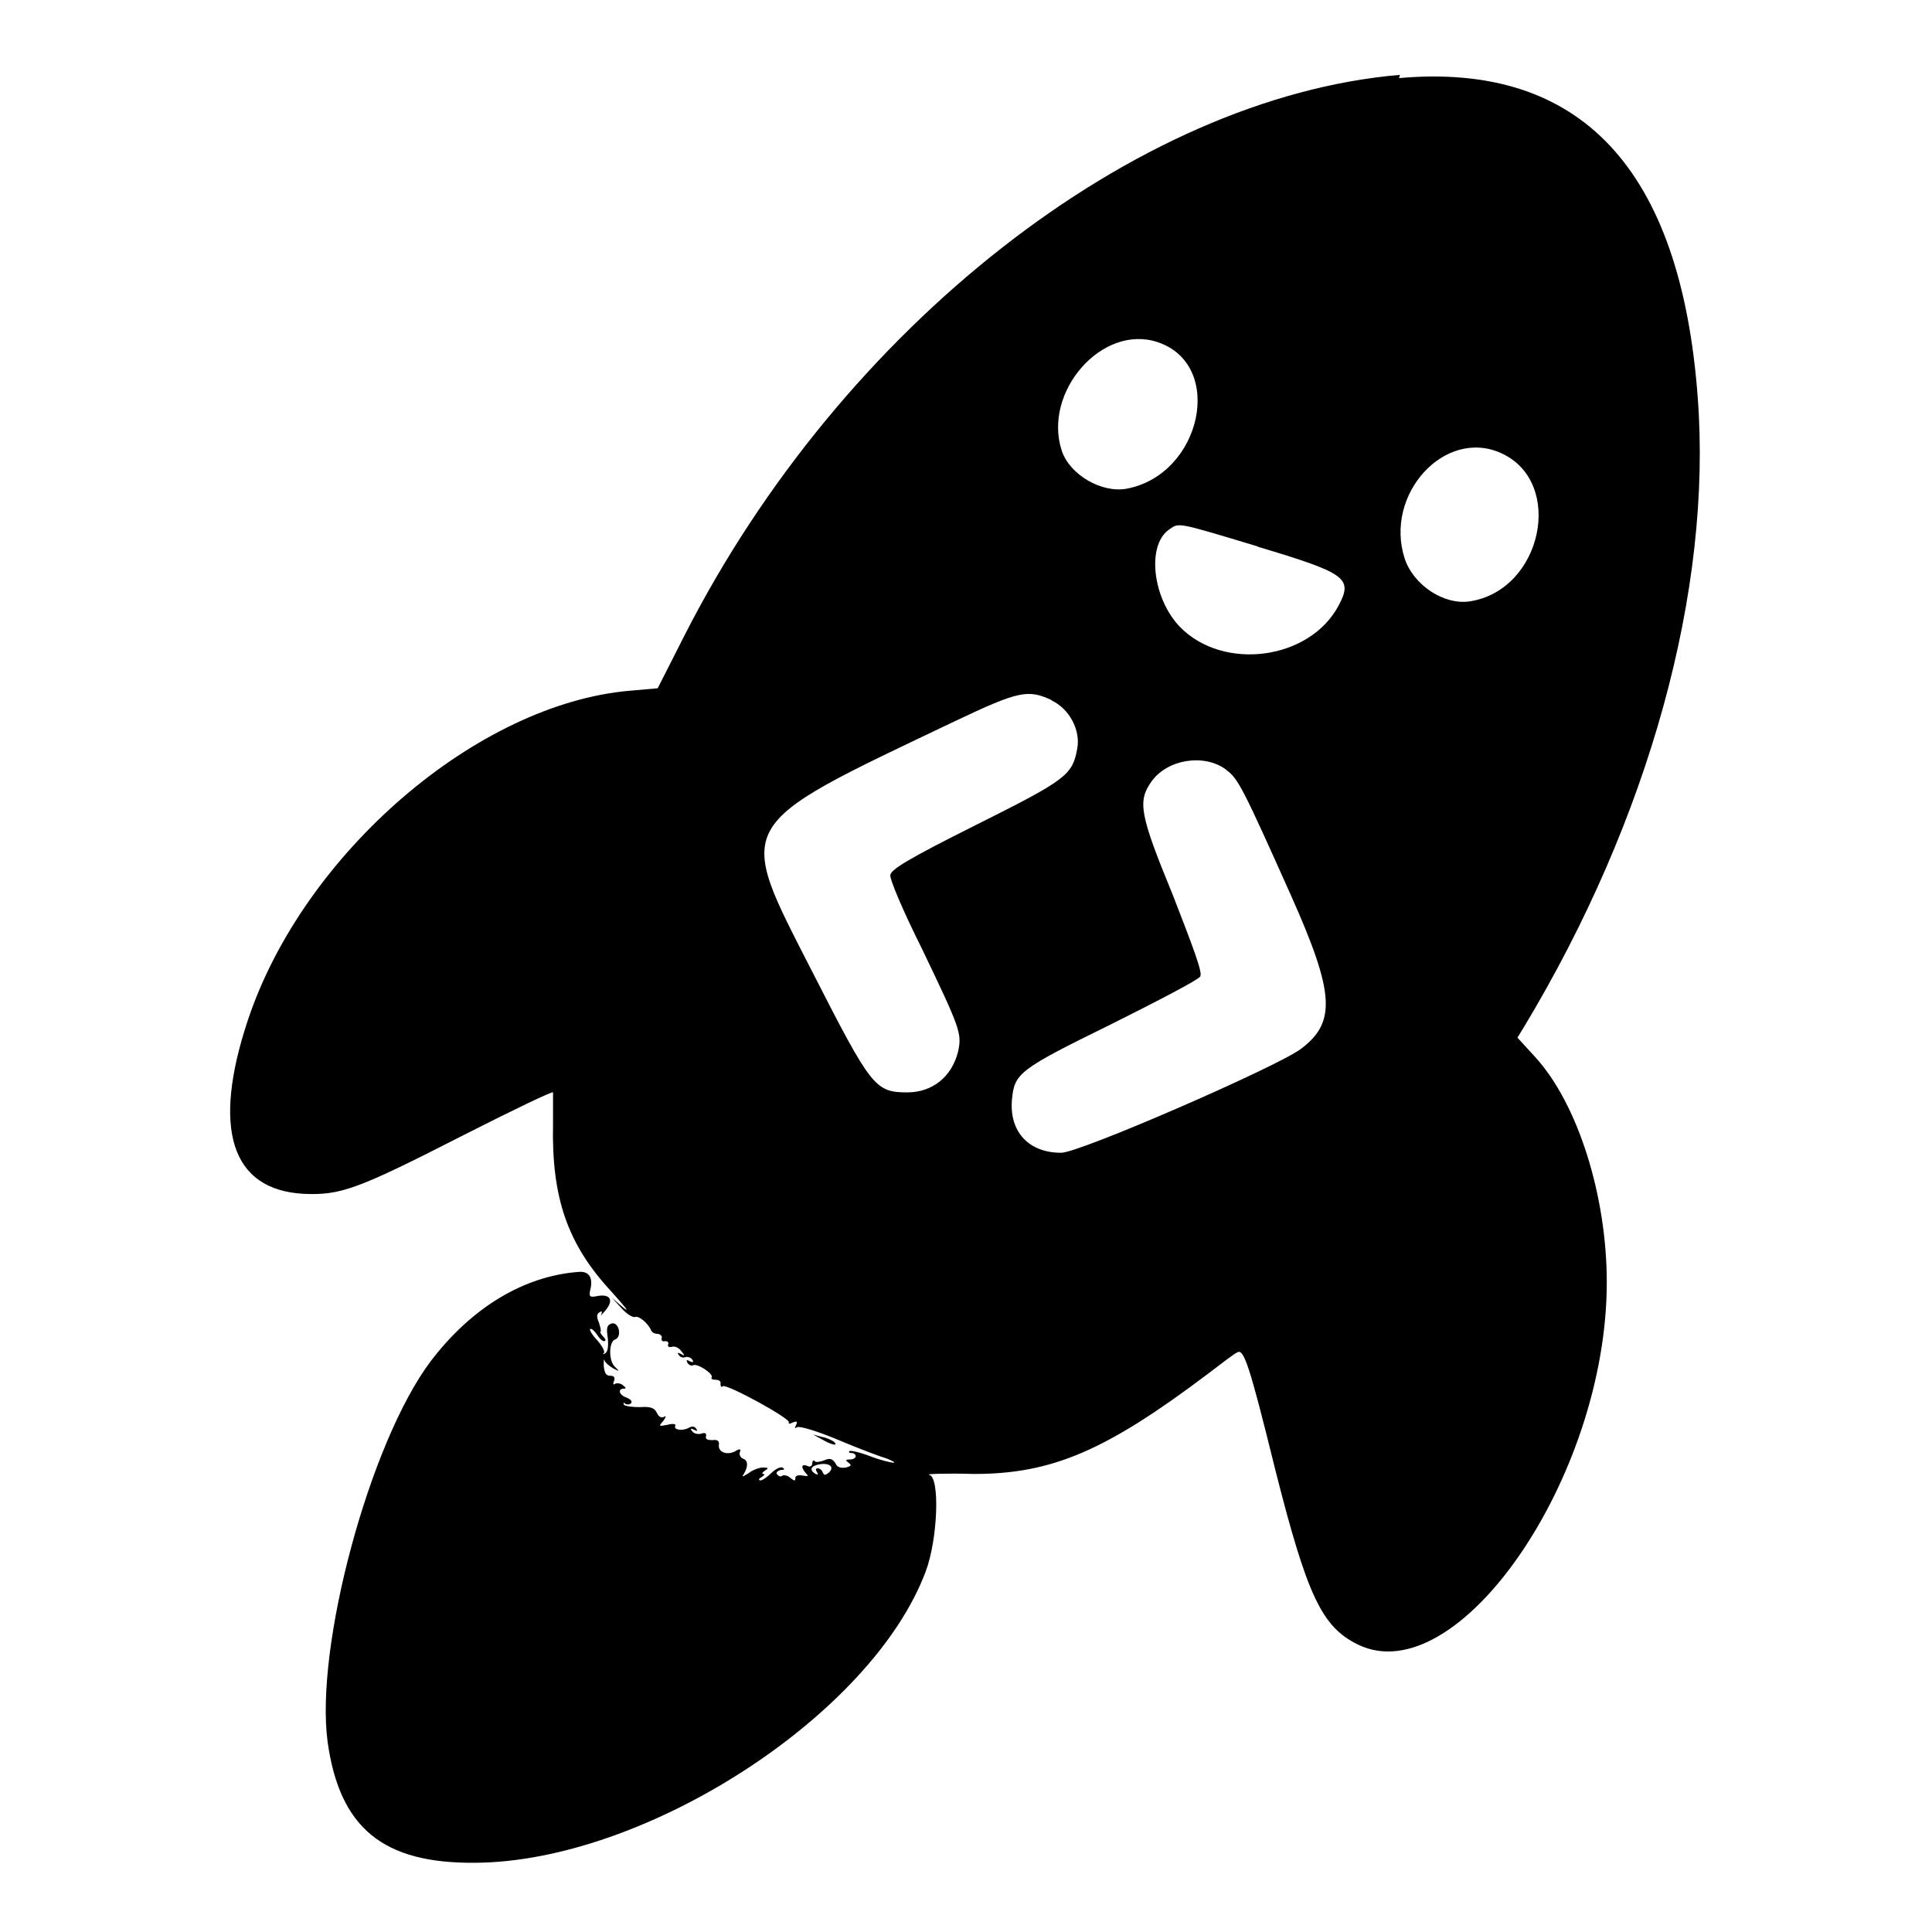
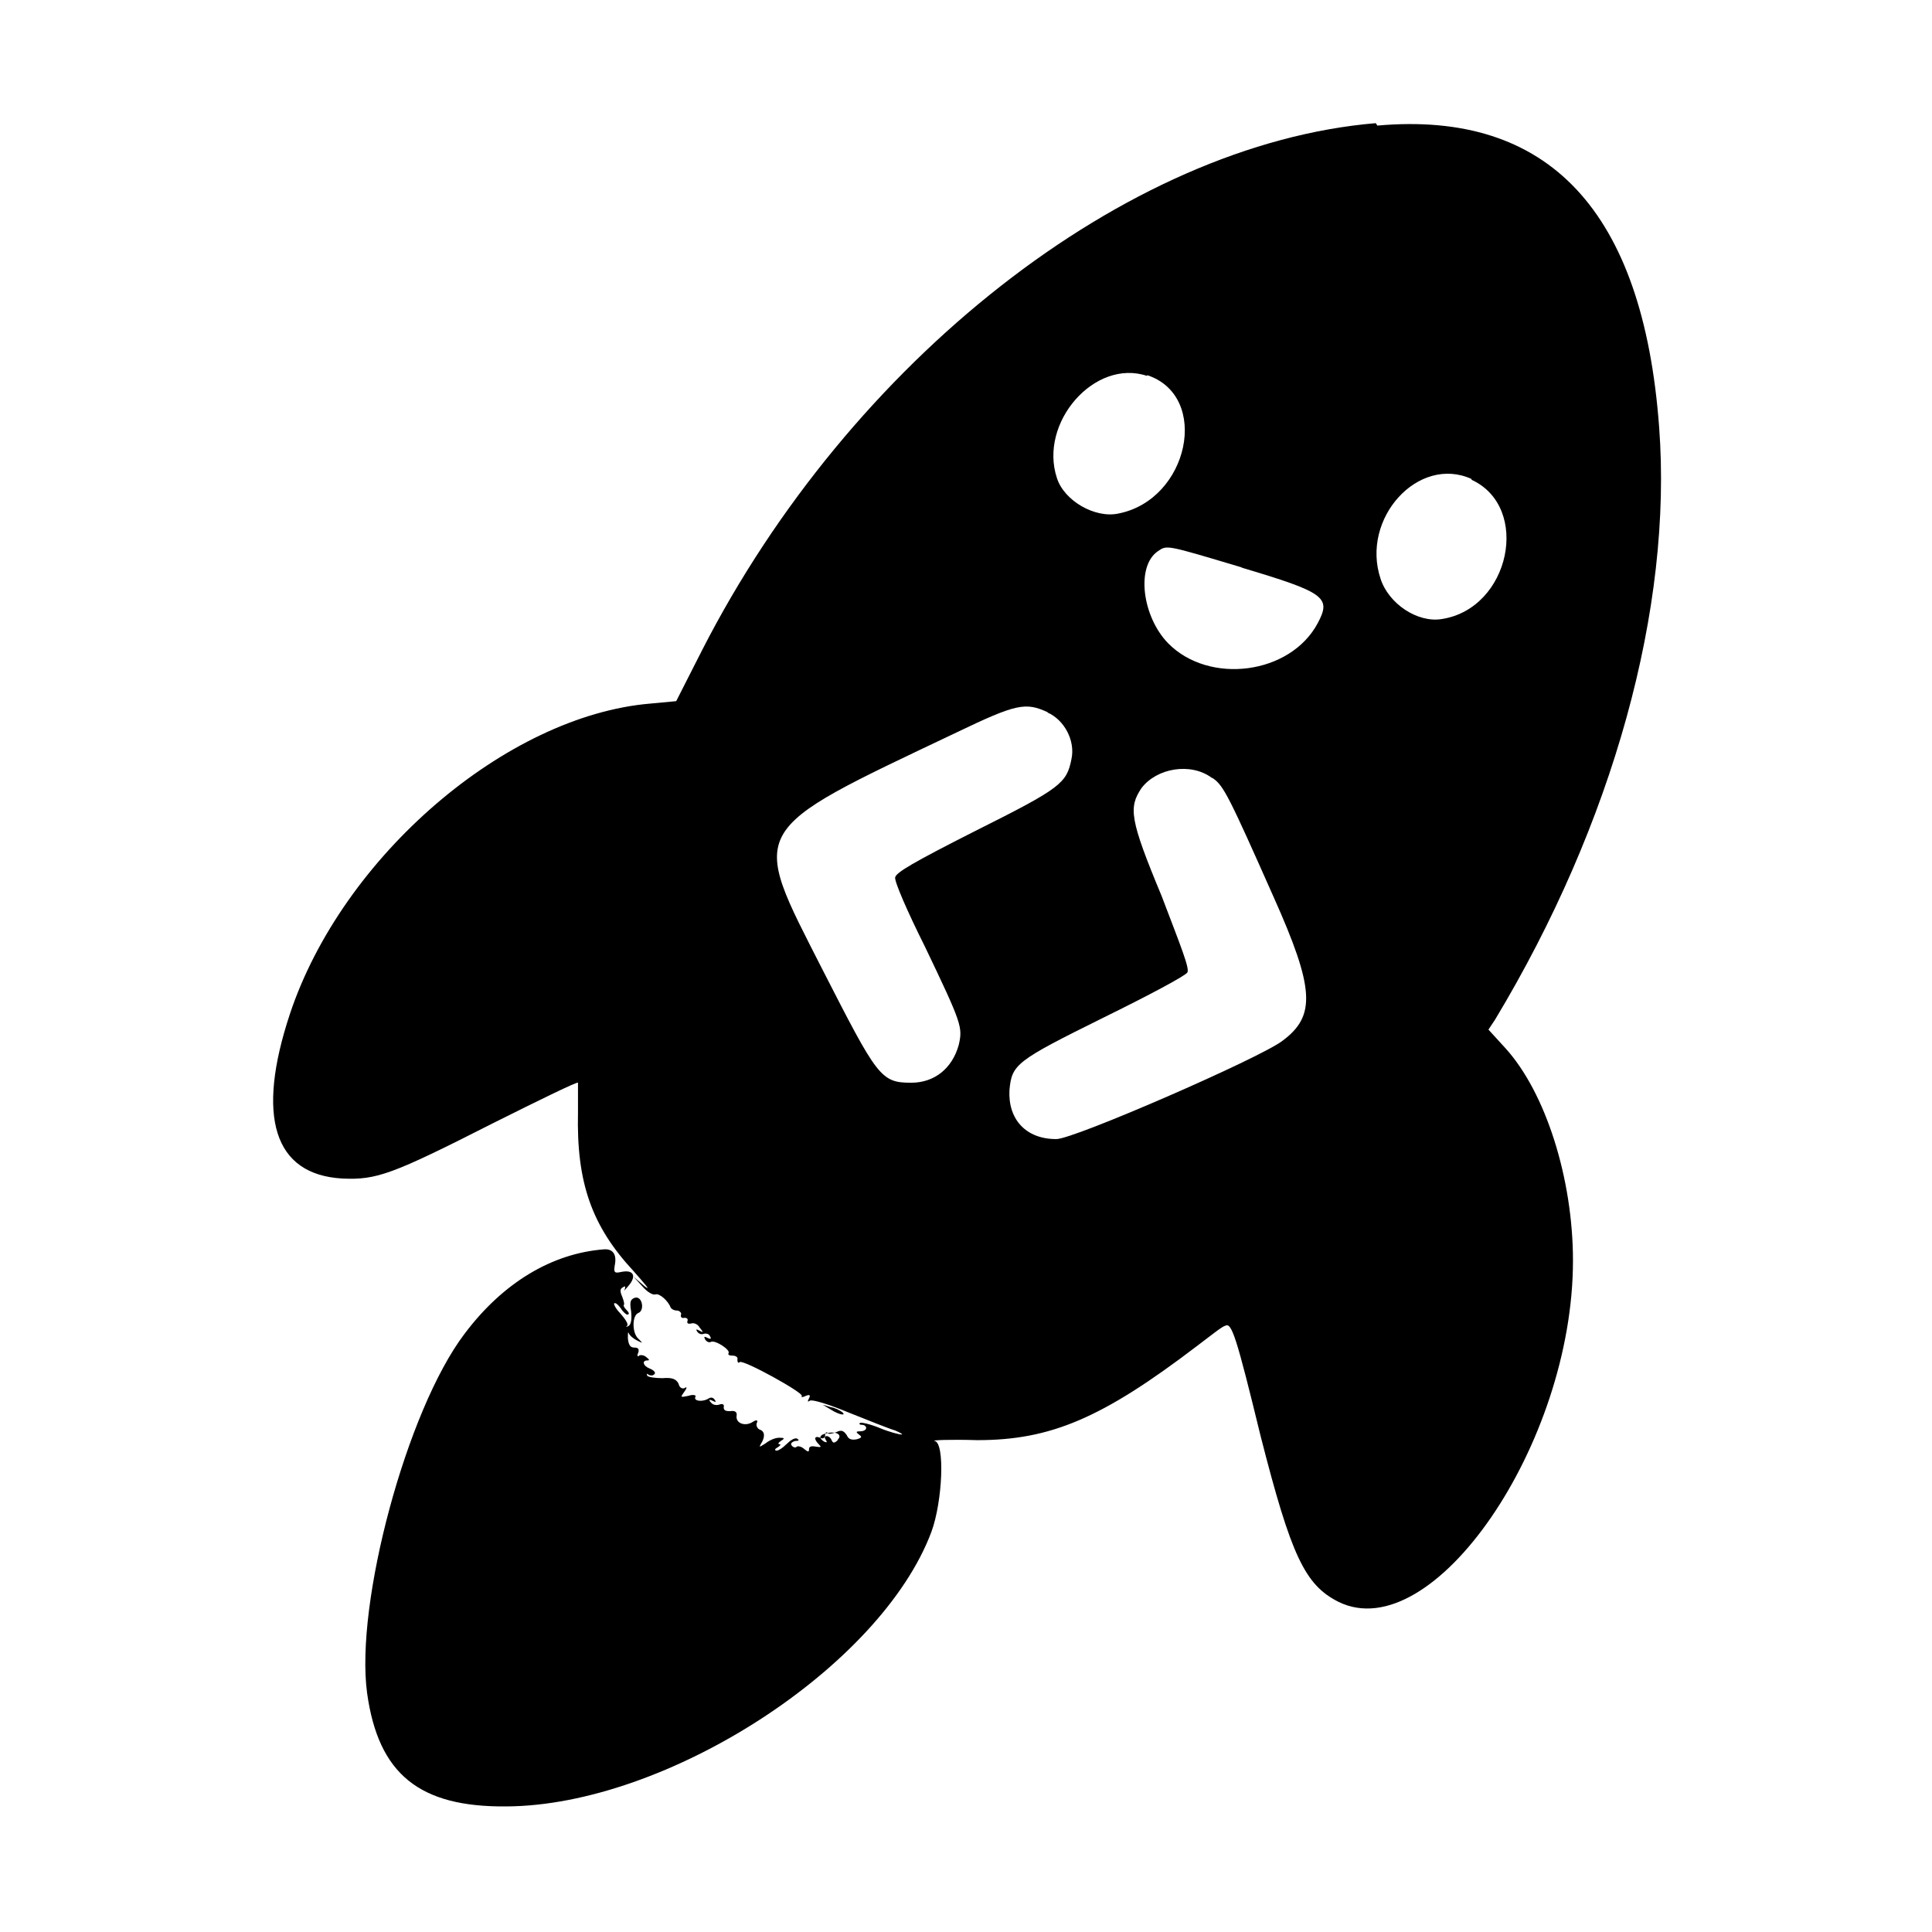
<svg xmlns="http://www.w3.org/2000/svg" fill="currentColor" fill-rule="evenodd" height="1em" style="flex:none;line-height:1" viewBox="0 0 24 24" width="1em">
-   <path d="M17.39 0.93c-3.29 0.28 -6.93 3.13 -8.88 6.95l-0.34 0.67 -0.34 0.03c-1.9 0.16 -4.06 2.02 -4.75 4.09 -0.45 1.35 -0.21 2.11 0.69 2.16 0.46 0.02 0.66 -0.05 1.99 -0.73 0.61 -0.31 1.11 -0.55 1.11 -0.53 0 0.02 0 0.19 -0 0.39 -0.02 0.92 0.18 1.5 0.73 2.09 0.16 0.18 0.23 0.26 0.15 0.2l-0.15 -0.13 0.12 0.13c0.06 0.07 0.14 0.12 0.17 0.11 0.05 -0.02 0.17 0.09 0.2 0.17 0.01 0.02 0.04 0.04 0.08 0.04 0.03 -0 0.06 0.03 0.05 0.05 -0.01 0.03 0.01 0.05 0.04 0.04 0.03 -0 0.05 0.01 0.04 0.04 -0.01 0.03 0.01 0.04 0.05 0.03 0.03 -0.01 0.08 0.01 0.11 0.05 0.05 0.06 0.05 0.07 0 0.04 -0.04 -0.02 -0.05 -0.02 -0.03 0.01 0.02 0.03 0.05 0.04 0.08 0.03 0.03 -0.01 0.07 -0 0.09 0.03 0.02 0.03 0.01 0.04 -0.03 0.02 -0.04 -0.02 -0.05 -0.02 -0.03 0.02 0.02 0.03 0.05 0.04 0.07 0.03 0.05 -0.03 0.26 0.11 0.23 0.15 -0.01 0.02 0.01 0.03 0.05 0.03 0.04 -0 0.07 0.02 0.06 0.05 -0 0.03 0.01 0.05 0.03 0.03 0.05 -0.03 0.84 0.4 0.82 0.45 -0.01 0.02 0.01 0.02 0.05 0 0.05 -0.02 0.06 -0.01 0.04 0.03 -0.02 0.04 -0.02 0.05 0.01 0.03 0.03 -0.02 0.26 0.05 0.52 0.16 0.26 0.11 0.53 0.21 0.6 0.23 0.07 0.03 0.11 0.05 0.08 0.05 -0.03 0 -0.16 -0.03 -0.29 -0.08 -0.13 -0.05 -0.26 -0.08 -0.26 -0.06 -0.01 0.01 0 0.02 0.03 0.02 0.03 -0 0.05 0.02 0.05 0.04 0 0.02 -0.03 0.04 -0.07 0.04 -0.06 -0 -0.06 0.01 -0.02 0.04 0.04 0.03 0.04 0.04 -0.03 0.06 -0.06 0.01 -0.11 -0 -0.13 -0.05 -0.04 -0.06 -0.07 -0.07 -0.14 -0.04 -0.05 0.02 -0.11 0.03 -0.12 0.01 -0.01 -0.02 -0.03 -0 -0.03 0.03 0 0.03 -0.03 0.05 -0.06 0.03 -0.08 -0.03 -0.08 0.02 -0.02 0.09 0.04 0.04 0.03 0.04 -0.04 0.03 -0.05 -0.01 -0.09 -0 -0.09 0.03 0 0.04 -0.01 0.04 -0.06 -0 -0.03 -0.03 -0.08 -0.04 -0.1 -0.03 -0.02 0.02 -0.05 0.01 -0.07 -0.02 -0.01 -0.02 0.01 -0.04 0.05 -0.05 0.05 -0 0.05 -0.01 0.02 -0.03 -0.03 -0.01 -0.09 0.02 -0.14 0.07 -0.05 0.05 -0.11 0.09 -0.13 0.09 -0.03 -0 -0.03 -0.02 0.01 -0.04 0.03 -0.02 0.05 -0.04 0.02 -0.04 -0.02 -0 -0.01 -0.02 0.02 -0.04 0.05 -0.03 0.05 -0.04 -0.02 -0.04 -0.05 -0 -0.13 0.03 -0.18 0.07 -0.08 0.05 -0.09 0.05 -0.06 0.01 0.06 -0.1 0.05 -0.17 -0.01 -0.19 -0.03 -0.01 -0.05 -0.05 -0.04 -0.08 0.02 -0.04 0 -0.05 -0.06 -0.01 -0.1 0.05 -0.21 0.01 -0.2 -0.08 0.01 -0.05 -0.02 -0.07 -0.08 -0.06 -0.06 0 -0.09 -0.01 -0.08 -0.05 0.01 -0.03 -0.01 -0.05 -0.06 -0.03 -0.04 0.01 -0.09 -0 -0.11 -0.03 -0.03 -0.03 -0.02 -0.04 0.02 -0.02 0.04 0.02 0.05 0.02 0.03 -0.01 -0.02 -0.03 -0.05 -0.04 -0.1 -0.01 -0.08 0.04 -0.19 0.02 -0.16 -0.03 0.01 -0.02 -0.03 -0.03 -0.1 -0.01 -0.11 0.02 -0.11 0.02 -0.05 -0.05 0.03 -0.04 0.04 -0.07 0.01 -0.05 -0.03 0.02 -0.07 -0 -0.09 -0.05 -0.03 -0.06 -0.08 -0.08 -0.21 -0.07 -0.09 0 -0.18 -0.01 -0.2 -0.03 -0.01 -0.03 -0 -0.03 0.02 -0.01 0.03 0.01 0.05 0.01 0.07 -0.01 0.02 -0.02 -0.01 -0.05 -0.06 -0.07 -0.09 -0.03 -0.11 -0.11 -0.03 -0.11 0.03 -0 0.03 -0.01 -0.01 -0.04 -0.03 -0.03 -0.08 -0.03 -0.1 -0.02 -0.02 0.02 -0.03 -0 -0.01 -0.04 0.01 -0.04 0 -0.06 -0.05 -0.06 -0.05 0 -0.07 -0.03 -0.08 -0.12 -0 -0.07 0 -0.1 0.01 -0.07 0.01 0.03 0.06 0.07 0.11 0.1 0.08 0.04 0.08 0.04 0.02 -0.02 -0.08 -0.07 -0.08 -0.31 -0 -0.34 0.09 -0.03 0.05 -0.22 -0.04 -0.2 -0.06 0.02 -0.07 0.05 -0.05 0.18 0.01 0.11 0 0.17 -0.03 0.19 -0.03 0.02 -0.04 0.01 -0.02 -0 0.02 -0.02 -0.02 -0.09 -0.08 -0.16 -0.06 -0.06 -0.1 -0.13 -0.09 -0.14 0.02 -0.01 0.05 0.02 0.08 0.06 0.03 0.05 0.07 0.09 0.09 0.09 0.03 -0 0.03 -0.02 -0.01 -0.06 -0.03 -0.03 -0.04 -0.06 -0.03 -0.06 0.01 -0 0 -0.05 -0.02 -0.11 -0.03 -0.07 -0.03 -0.11 0.01 -0.13 0.03 -0.02 0.03 -0.01 0.02 0.03 -0.02 0.03 0 0.01 0.05 -0.05 0.11 -0.13 0.06 -0.21 -0.1 -0.18 -0.1 0.02 -0.11 0.01 -0.08 -0.11 0.02 -0.13 -0.03 -0.2 -0.15 -0.19 -0.68 0.05 -1.33 0.44 -1.84 1.11 -0.76 1.01 -1.44 3.55 -1.28 4.73 0.15 1.07 0.69 1.51 1.83 1.5 2.11 -0.01 4.93 -1.83 5.6 -3.62 0.15 -0.4 0.18 -1.18 0.04 -1.2 -0.05 -0.01 0.21 -0.02 0.56 -0.01 0.97 -0 1.64 -0.29 2.9 -1.24 0.17 -0.13 0.34 -0.26 0.37 -0.27 0.08 -0.05 0.15 0.15 0.47 1.45 0.4 1.58 0.58 1.96 1.03 2.18 1.24 0.6 3.09 -2.08 3.09 -4.5 0 -1.08 -0.36 -2.22 -0.89 -2.8l-0.22 -0.24 0.08 -0.13c1.56 -2.59 2.34 -5.43 2.16 -7.82 -0.21 -2.84 -1.45 -4.17 -3.71 -3.97zm-3.01 3.32c0.84 0.28 0.55 1.64 -0.38 1.82 -0.31 0.06 -0.71 -0.17 -0.81 -0.47 -0.24 -0.73 0.5 -1.58 1.19 -1.35zm4.27 1.38c0.79 0.36 0.51 1.7 -0.39 1.84 -0.32 0.05 -0.7 -0.2 -0.81 -0.53 -0.26 -0.8 0.5 -1.63 1.2 -1.31zm-3.03 1.16c1.1 0.33 1.19 0.39 1.01 0.73 -0.36 0.68 -1.43 0.82 -1.97 0.27 -0.34 -0.35 -0.42 -1.01 -0.14 -1.21 0.13 -0.09 0.08 -0.1 1.11 0.21zm-2.56 1.91c0.22 0.1 0.37 0.37 0.32 0.61 -0.06 0.32 -0.14 0.38 -1.26 0.94 -0.84 0.42 -1.05 0.55 -1.06 0.62 -0.01 0.05 0.16 0.45 0.39 0.91 0.49 1.02 0.5 1.06 0.45 1.29 -0.08 0.31 -0.32 0.5 -0.63 0.5 -0.4 -0 -0.45 -0.07 -1.17 -1.48 -0.97 -1.9 -1.03 -1.8 1.76 -3.13 0.8 -0.38 0.91 -0.4 1.21 -0.26zm2.18 0.87c0.14 0.1 0.21 0.24 0.8 1.56 0.54 1.21 0.56 1.57 0.12 1.9 -0.29 0.22 -2.77 1.3 -2.98 1.29 -0.4 -0 -0.64 -0.26 -0.61 -0.65 0.03 -0.34 0.08 -0.38 1.24 -0.95 0.58 -0.29 1.08 -0.55 1.1 -0.59 0.03 -0.05 -0.08 -0.34 -0.34 -1.01 -0.42 -1.02 -0.44 -1.17 -0.26 -1.42 0.2 -0.27 0.65 -0.34 0.92 -0.14zm-4.94 8.72c-0.05 0.04 -0.06 0.04 -0.08 -0 -0.01 -0.03 -0.04 -0.05 -0.06 -0.05 -0.03 -0 -0.03 0.02 -0.01 0.05 0.02 0.03 0.01 0.03 -0.02 0.02 -0.08 -0.05 -0.06 -0.1 0.05 -0.12 0.12 -0.02 0.19 0.03 0.12 0.1zM10.21 17.88c0.12 0.07 0.21 0.09 0.15 0.03 -0.03 -0.02 -0.09 -0.05 -0.15 -0.06l-0.11 -0.03 0.11 0.06z" />
+   <path d="M17.09 1.53c-3.1 0.26 -6.53 2.95 -8.37 6.55l-0.32 0.63 -0.32 0.03c-1.79 0.15 -3.83 1.9 -4.48 3.86 -0.42 1.27 -0.2 1.99 0.65 2.04 0.43 0.02 0.62 -0.05 1.88 -0.69 0.58 -0.29 1.05 -0.52 1.05 -0.5 0 0.02 0 0.18 -0 0.37 -0.02 0.87 0.17 1.41 0.69 1.97 0.15 0.17 0.22 0.25 0.14 0.19l-0.14 -0.12 0.11 0.12c0.06 0.07 0.13 0.11 0.16 0.1 0.05 -0.02 0.16 0.08 0.19 0.16 0.01 0.02 0.04 0.04 0.08 0.04 0.03 -0 0.06 0.03 0.05 0.05 -0.01 0.03 0.01 0.05 0.04 0.04 0.03 -0 0.05 0.01 0.04 0.04 -0.01 0.03 0.01 0.04 0.05 0.03 0.03 -0.01 0.08 0.01 0.1 0.05 0.05 0.06 0.05 0.07 0 0.04 -0.04 -0.02 -0.05 -0.02 -0.03 0.01 0.02 0.03 0.05 0.04 0.08 0.03 0.03 -0.01 0.07 -0 0.08 0.03 0.02 0.03 0.01 0.04 -0.03 0.02 -0.04 -0.02 -0.05 -0.02 -0.03 0.02 0.02 0.03 0.05 0.04 0.07 0.03 0.05 -0.03 0.25 0.1 0.22 0.14 -0.01 0.02 0.01 0.03 0.05 0.03 0.04 -0 0.07 0.02 0.06 0.05 -0 0.03 0.01 0.05 0.03 0.03 0.05 -0.03 0.79 0.38 0.77 0.42 -0.01 0.02 0.01 0.02 0.05 0 0.05 -0.02 0.06 -0.01 0.04 0.03 -0.02 0.04 -0.02 0.05 0.01 0.03 0.03 -0.02 0.25 0.05 0.49 0.15 0.25 0.1 0.5 0.2 0.57 0.22 0.07 0.03 0.1 0.05 0.08 0.05 -0.03 0 -0.15 -0.03 -0.27 -0.08 -0.12 -0.05 -0.25 -0.08 -0.25 -0.06 -0.01 0.01 0 0.02 0.03 0.02 0.03 -0 0.05 0.02 0.05 0.04 0 0.02 -0.03 0.04 -0.07 0.04 -0.06 -0 -0.06 0.01 -0.02 0.04 0.04 0.03 0.04 0.04 -0.03 0.06 -0.06 0.01 -0.1 -0 -0.12 -0.05 -0.04 -0.06 -0.07 -0.07 -0.13 -0.04 -0.05 0.02 -0.1 0.03 -0.11 0.01 -0.01 -0.02 -0.03 -0 -0.03 0.03 0 0.03 -0.03 0.05 -0.06 0.03 -0.08 -0.03 -0.08 0.02 -0.02 0.08 0.04 0.04 0.03 0.04 -0.04 0.03 -0.05 -0.01 -0.08 -0 -0.08 0.03 0 0.04 -0.01 0.04 -0.06 -0 -0.03 -0.03 -0.08 -0.04 -0.09 -0.03 -0.02 0.02 -0.05 0.01 -0.07 -0.02 -0.01 -0.02 0.01 -0.04 0.05 -0.05 0.05 -0 0.05 -0.01 0.02 -0.03 -0.03 -0.01 -0.08 0.02 -0.13 0.07 -0.05 0.05 -0.1 0.08 -0.12 0.08 -0.03 -0 -0.03 -0.02 0.01 -0.04 0.03 -0.02 0.05 -0.04 0.02 -0.04 -0.02 -0 -0.01 -0.02 0.02 -0.04 0.05 -0.03 0.05 -0.04 -0.02 -0.04 -0.05 -0 -0.12 0.03 -0.17 0.07 -0.08 0.05 -0.08 0.05 -0.06 0.01 0.06 -0.09 0.05 -0.16 -0.01 -0.18 -0.03 -0.01 -0.05 -0.05 -0.04 -0.08 0.02 -0.04 0 -0.05 -0.06 -0.01 -0.09 0.05 -0.2 0.01 -0.19 -0.08 0.01 -0.05 -0.02 -0.07 -0.08 -0.06 -0.06 0 -0.08 -0.01 -0.08 -0.05 0.01 -0.03 -0.01 -0.05 -0.06 -0.03 -0.04 0.01 -0.08 -0 -0.1 -0.03 -0.03 -0.03 -0.02 -0.04 0.02 -0.02 0.04 0.02 0.05 0.02 0.03 -0.01 -0.02 -0.03 -0.05 -0.04 -0.09 -0.01 -0.08 0.04 -0.18 0.02 -0.15 -0.03 0.01 -0.02 -0.03 -0.03 -0.09 -0.01 -0.1 0.02 -0.1 0.02 -0.05 -0.05 0.03 -0.04 0.04 -0.07 0.01 -0.05 -0.03 0.02 -0.07 -0 -0.08 -0.05 -0.03 -0.06 -0.08 -0.08 -0.2 -0.07 -0.08 0 -0.17 -0.01 -0.19 -0.03 -0.01 -0.03 -0 -0.03 0.02 -0.01 0.03 0.01 0.05 0.01 0.07 -0.01 0.02 -0.02 -0.01 -0.05 -0.06 -0.07 -0.08 -0.03 -0.1 -0.1 -0.03 -0.1 0.03 -0 0.03 -0.01 -0.01 -0.04 -0.03 -0.03 -0.08 -0.03 -0.09 -0.02 -0.02 0.02 -0.03 -0 -0.01 -0.04 0.01 -0.04 0 -0.06 -0.05 -0.06 -0.05 0 -0.07 -0.03 -0.08 -0.11 -0 -0.07 0 -0.09 0.01 -0.07 0.01 0.03 0.06 0.07 0.1 0.09 0.08 0.04 0.08 0.04 0.02 -0.02 -0.08 -0.07 -0.08 -0.29 -0 -0.32 0.08 -0.03 0.05 -0.21 -0.04 -0.19 -0.06 0.02 -0.07 0.05 -0.05 0.17 0.01 0.1 0 0.16 -0.03 0.18 -0.03 0.02 -0.04 0.01 -0.02 -0 0.02 -0.02 -0.02 -0.08 -0.08 -0.15 -0.06 -0.06 -0.09 -0.12 -0.08 -0.13 0.02 -0.01 0.05 0.02 0.08 0.06 0.03 0.05 0.07 0.08 0.08 0.08 0.03 -0 0.03 -0.02 -0.01 -0.06 -0.03 -0.03 -0.04 -0.06 -0.03 -0.06 0.01 -0 0 -0.05 -0.02 -0.1 -0.03 -0.07 -0.03 -0.1 0.01 -0.12 0.03 -0.02 0.03 -0.01 0.02 0.03 -0.02 0.03 0 0.01 0.05 -0.05 0.1 -0.12 0.06 -0.2 -0.09 -0.17 -0.09 0.02 -0.1 0.01 -0.08 -0.1 0.02 -0.12 -0.03 -0.19 -0.14 -0.18 -0.64 0.05 -1.25 0.41 -1.73 1.05 -0.72 0.95 -1.36 3.35 -1.21 4.46 0.14 1.01 0.65 1.42 1.73 1.41 1.99 -0.01 4.65 -1.73 5.28 -3.41 0.14 -0.38 0.17 -1.11 0.04 -1.13 -0.05 -0.01 0.2 -0.02 0.53 -0.01 0.91 -0 1.55 -0.27 2.73 -1.17 0.16 -0.12 0.32 -0.25 0.35 -0.25 0.08 -0.05 0.14 0.14 0.44 1.37 0.38 1.49 0.55 1.85 0.97 2.06 1.17 0.57 2.91 -1.96 2.91 -4.24 0 -1.02 -0.34 -2.09 -0.84 -2.64l-0.21 -0.23 0.08 -0.12c1.47 -2.44 2.21 -5.12 2.04 -7.37 -0.2 -2.68 -1.37 -3.93 -3.5 -3.74zm-2.84 3.13c0.79 0.26 0.52 1.55 -0.36 1.72 -0.29 0.06 -0.67 -0.16 -0.76 -0.44 -0.23 -0.69 0.47 -1.49 1.12 -1.27zm4.03 1.3c0.74 0.34 0.48 1.6 -0.37 1.73 -0.3 0.05 -0.66 -0.19 -0.76 -0.5 -0.25 -0.75 0.47 -1.54 1.13 -1.24zm-2.86 1.09c1.04 0.31 1.12 0.37 0.95 0.69 -0.34 0.64 -1.35 0.77 -1.86 0.25 -0.32 -0.33 -0.4 -0.95 -0.13 -1.14 0.12 -0.08 0.08 -0.09 1.05 0.2zm-2.41 1.8c0.21 0.09 0.35 0.35 0.3 0.58 -0.06 0.3 -0.13 0.36 -1.19 0.89 -0.79 0.4 -0.99 0.52 -1 0.58 -0.01 0.05 0.15 0.42 0.37 0.86 0.46 0.96 0.47 1 0.42 1.22 -0.08 0.29 -0.3 0.47 -0.59 0.47 -0.38 -0 -0.42 -0.07 -1.1 -1.4 -0.91 -1.79 -0.97 -1.7 1.66 -2.95 0.75 -0.36 0.86 -0.38 1.14 -0.25zm2.06 0.82c0.13 0.09 0.2 0.23 0.75 1.47 0.51 1.14 0.53 1.48 0.11 1.79 -0.27 0.21 -2.61 1.23 -2.81 1.22 -0.38 -0 -0.6 -0.25 -0.58 -0.61 0.03 -0.32 0.08 -0.36 1.17 -0.9 0.55 -0.27 1.02 -0.52 1.04 -0.56 0.03 -0.05 -0.08 -0.32 -0.32 -0.95 -0.4 -0.96 -0.41 -1.1 -0.25 -1.34 0.19 -0.25 0.61 -0.32 0.87 -0.13zm-4.66 8.22c-0.05 0.04 -0.06 0.04 -0.08 -0 -0.01 -0.03 -0.04 -0.05 -0.06 -0.05 -0.03 -0 -0.03 0.02 -0.01 0.05 0.02 0.03 0.01 0.03 -0.02 0.02 -0.08 -0.05 -0.06 -0.09 0.05 -0.11 0.11 -0.02 0.18 0.03 0.11 0.09zM10.32 17.51c0.11 0.07 0.2 0.08 0.14 0.03 -0.03 -0.02 -0.08 -0.05 -0.14 -0.06l-0.1 -0.03 0.1 0.06z" />
</svg>
